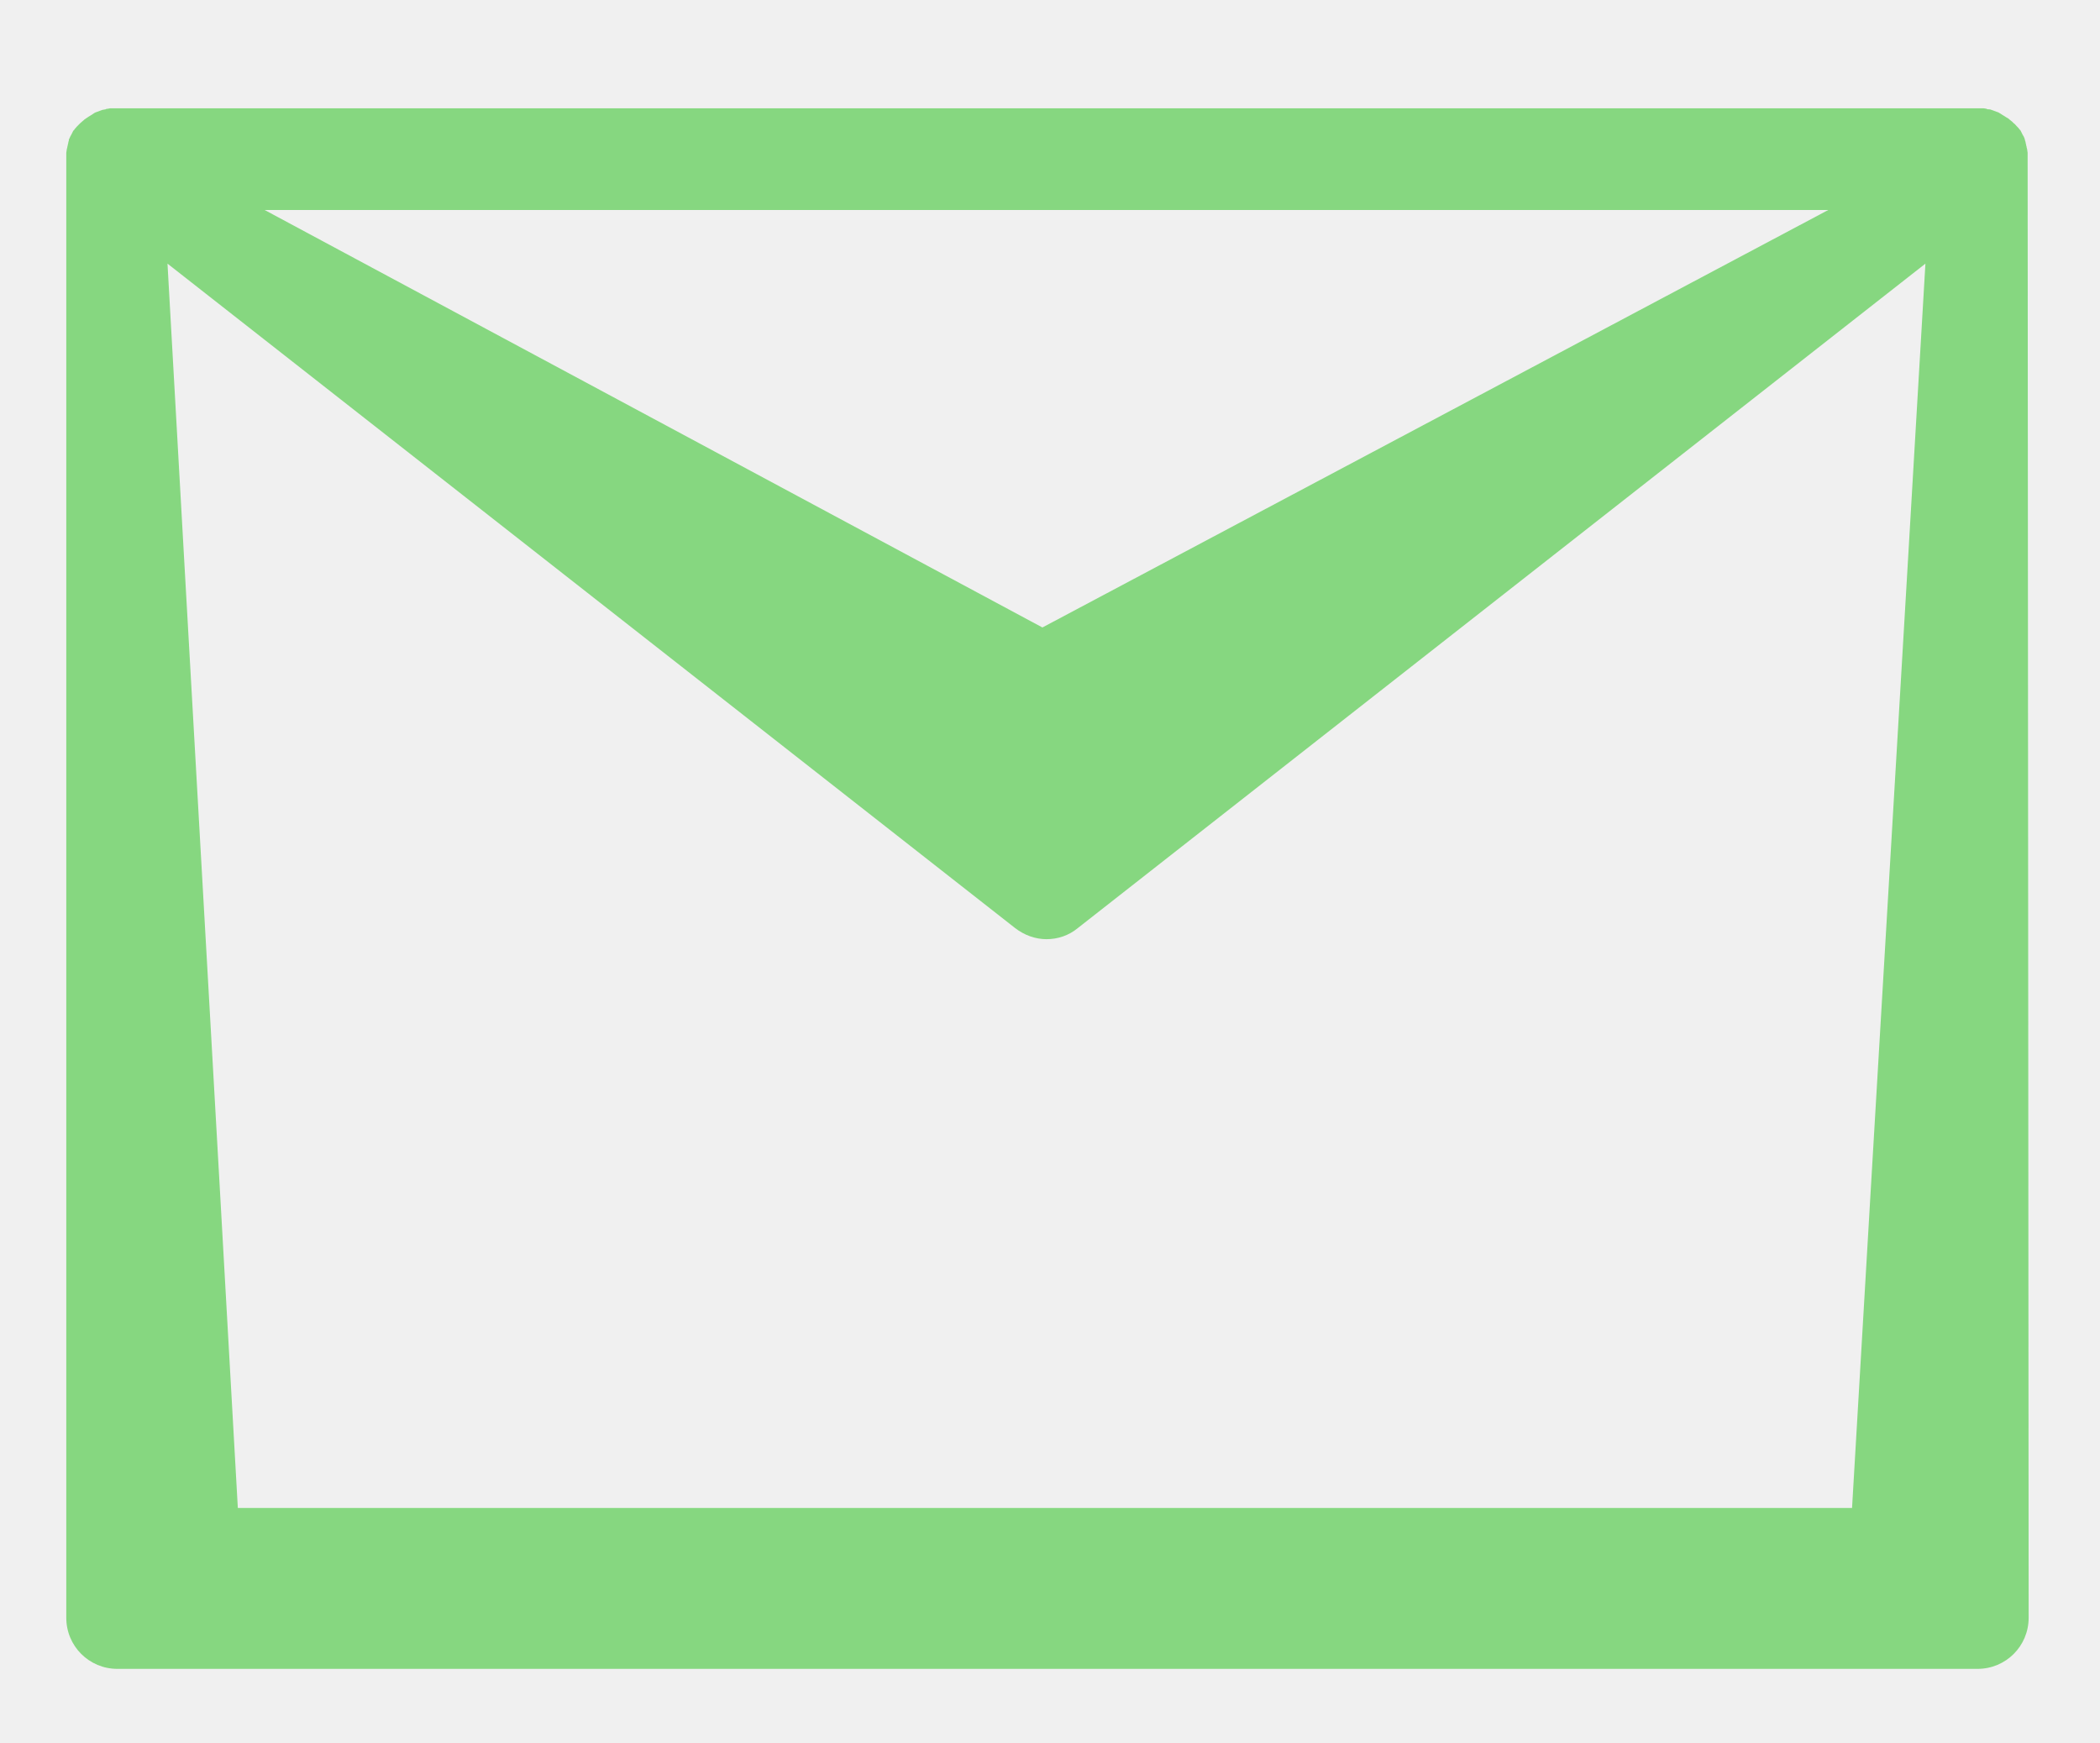
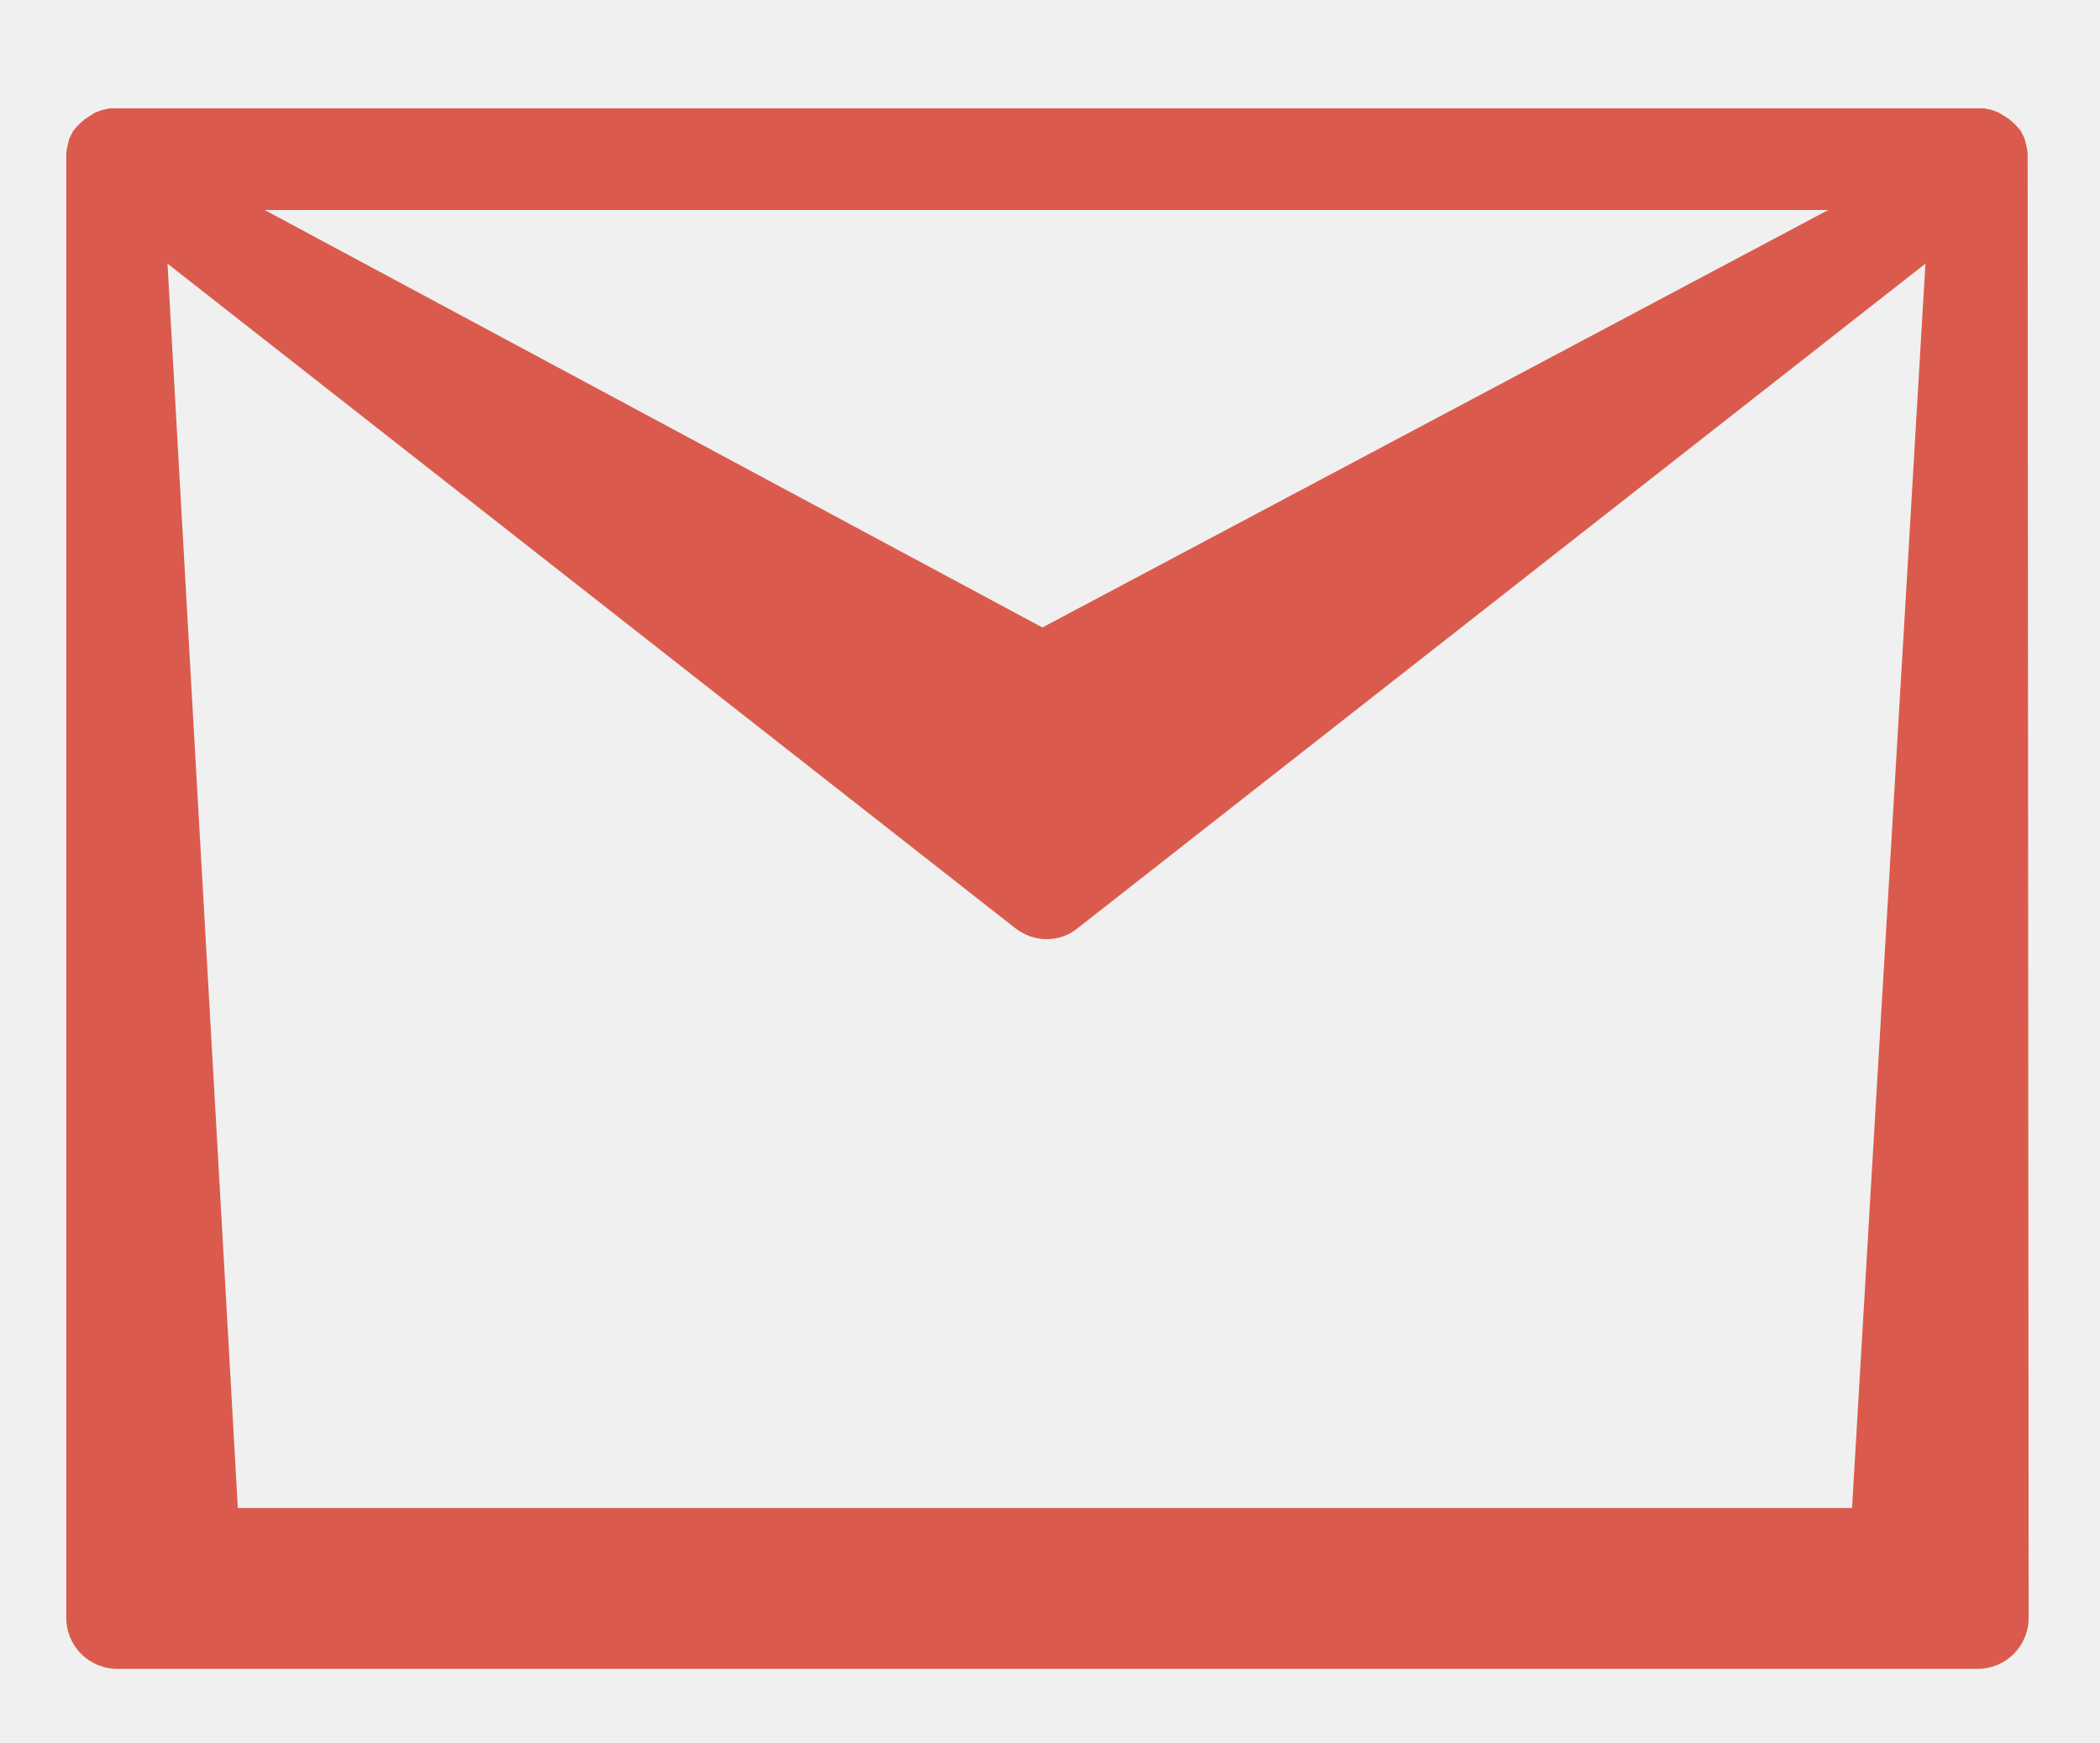
<svg xmlns="http://www.w3.org/2000/svg" version="1.1" id="master-artboard" x="0px" y="0px" viewBox="0 0 415 344.4" style="enable-background:new 0 0 415 344.4;" xml:space="preserve">
  <style type="text/css">
	.st0{fill:#FFFFFF;fill-opacity:0;}
- 	.st1{fill:#86D780;}
+ 	.st1{fill:#DA5B4D;}
</style>
  <rect id="ee-background" class="st0" width="415" height="344.4" />
-   <path class="st1" d="M400.7,31.3c0-0.3,0-0.6,0-0.9c0-0.1,0-0.1,0-0.2c0-0.2-0.1-0.5-0.1-0.7c0-0.1-0.1-0.3-0.1-0.4  c0-0.2-0.1-0.3-0.1-0.5c0-0.1-0.1-0.3-0.1-0.4v-0.1c0-0.1-0.1-0.2-0.1-0.3c0-0.1-0.1-0.3-0.1-0.4c-0.1-0.3-0.2-0.5-0.4-0.8  c0-0.1-0.1-0.1-0.1-0.2c-0.1-0.2-0.2-0.4-0.3-0.6c-0.1-0.1-0.1-0.2-0.2-0.2c-0.1-0.2-0.2-0.3-0.4-0.5c-0.1-0.1-0.1-0.1-0.2-0.2  c-0.2-0.2-0.3-0.4-0.5-0.5l-0.1-0.1c-0.2-0.2-0.4-0.4-0.7-0.6l-0.1-0.1c-0.2-0.2-0.4-0.3-0.6-0.4c-0.1-0.1-0.2-0.1-0.3-0.2  c-0.2-0.1-0.3-0.2-0.5-0.3c-0.1-0.1-0.2-0.1-0.3-0.2c-0.2-0.1-0.3-0.2-0.5-0.3c-0.1,0-0.2-0.1-0.3-0.1c-0.3-0.1-0.5-0.2-0.8-0.3  c-0.1,0-0.2-0.1-0.3-0.1c-0.2-0.1-0.4-0.1-0.6-0.1c-0.1,0-0.2,0-0.3-0.1c-0.2,0-0.4-0.1-0.6-0.1c-0.1,0-0.2,0-0.3,0  c-0.3,0-0.6,0-0.9,0H23c-0.3,0-0.6,0-0.9,0c-0.1,0-0.2,0-0.3,0c-0.2,0-0.4,0.1-0.6,0.1c-0.1,0-0.2,0-0.3,0.1c-0.2,0-0.4,0.1-0.6,0.1  c-0.1,0-0.2,0.1-0.3,0.1c-0.3,0.1-0.5,0.2-0.8,0.3c-0.1,0-0.2,0.1-0.3,0.1c-0.2,0.1-0.4,0.2-0.5,0.3s-0.2,0.1-0.3,0.2  c-0.2,0.1-0.3,0.2-0.5,0.3c-0.1,0.1-0.2,0.1-0.3,0.2c-0.2,0.1-0.4,0.3-0.6,0.4l-0.1,0.1c-0.2,0.2-0.5,0.4-0.7,0.6l-0.1,0.1  c-0.2,0.2-0.3,0.3-0.5,0.5c-0.1,0.1-0.1,0.1-0.2,0.2c-0.1,0.2-0.3,0.3-0.4,0.5c-0.1,0.1-0.1,0.2-0.2,0.2c-0.1,0.2-0.2,0.4-0.3,0.6  c0,0.1-0.1,0.1-0.1,0.2c-0.1,0.2-0.3,0.5-0.4,0.8c-0.1,0.1-0.1,0.3-0.1,0.4c0,0.1-0.1,0.2-0.1,0.3v0.1c0,0.1-0.1,0.3-0.1,0.4  c0,0.2-0.1,0.3-0.1,0.5c0,0.1-0.1,0.3-0.1,0.4c0,0.2-0.1,0.5-0.1,0.7c0,0.1,0,0.1,0,0.2c0,0.3,0,0.6,0,0.9v0.1v288.3  c0,5.6,4.5,10.1,10.1,10.1h367.6c5.6,0,10.1-4.5,10.1-10.1L400.7,31.3C400.7,31.4,400.7,31.3,400.7,31.3z M361.3,41.5  C309.5,69,257.8,96.5,206,124C154.8,96.5,103.5,69,52.3,41.5H361.3z M47,298c-4.6-82-9.3-163.9-13.9-245.9l167.5,131.3  c1.8,1.4,4,2.2,6.2,2.2s4.4-0.7,6.2-2.2L380.5,52.1c-4.8,82-9.7,163.9-14.5,245.9C259.7,298,153.3,298,47,298z" />
+   <path class="st1" d="M400.7,31.3c0-0.3,0-0.6,0-0.9c0-0.1,0-0.1,0-0.2c0-0.2-0.1-0.5-0.1-0.7c0-0.1-0.1-0.3-0.1-0.4  c0-0.2-0.1-0.3-0.1-0.5c0-0.1-0.1-0.3-0.1-0.4v-0.1c0-0.1-0.1-0.2-0.1-0.3c0-0.1-0.1-0.3-0.1-0.4c-0.1-0.3-0.2-0.5-0.4-0.8  c0-0.1-0.1-0.1-0.1-0.2c-0.1-0.2-0.2-0.4-0.3-0.6c-0.1-0.1-0.1-0.2-0.2-0.2c-0.1-0.2-0.2-0.3-0.4-0.5c-0.1-0.1-0.1-0.1-0.2-0.2  c-0.2-0.2-0.3-0.4-0.5-0.5l-0.1-0.1c-0.2-0.2-0.4-0.4-0.7-0.6l-0.1-0.1c-0.2-0.2-0.4-0.3-0.6-0.4c-0.1-0.1-0.2-0.1-0.3-0.2  c-0.2-0.1-0.3-0.2-0.5-0.3c-0.1-0.1-0.2-0.1-0.3-0.2c-0.2-0.1-0.3-0.2-0.5-0.3c-0.1,0-0.2-0.1-0.3-0.1c-0.3-0.1-0.5-0.2-0.8-0.3  c-0.1,0-0.2-0.1-0.3-0.1c-0.2-0.1-0.4-0.1-0.6-0.1c-0.1,0-0.2,0-0.3-0.1c-0.2,0-0.4-0.1-0.6-0.1c-0.1,0-0.2,0-0.3,0  c-0.3,0-0.6,0-0.9,0H23c-0.3,0-0.6,0-0.9,0c-0.1,0-0.2,0-0.3,0c-0.2,0-0.4,0.1-0.6,0.1c-0.1,0-0.2,0-0.3,0.1c-0.2,0-0.4,0.1-0.6,0.1  c-0.1,0-0.2,0.1-0.3,0.1c-0.3,0.1-0.5,0.2-0.8,0.3c-0.1,0-0.2,0.1-0.3,0.1c-0.2,0.1-0.4,0.2-0.5,0.3s-0.2,0.1-0.3,0.2  c-0.2,0.1-0.3,0.2-0.5,0.3c-0.1,0.1-0.2,0.1-0.3,0.2c-0.2,0.1-0.4,0.3-0.6,0.4l-0.1,0.1c-0.2,0.2-0.5,0.4-0.7,0.6l-0.1,0.1  c-0.2,0.2-0.3,0.3-0.5,0.5c-0.1,0.1-0.1,0.1-0.2,0.2c-0.1,0.2-0.3,0.3-0.4,0.5c-0.1,0.1-0.1,0.2-0.2,0.2c-0.1,0.2-0.2,0.4-0.3,0.6  c0,0.1-0.1,0.1-0.1,0.2c-0.1,0.2-0.3,0.5-0.4,0.8c-0.1,0.1-0.1,0.3-0.1,0.4s-0.1,0.2-0.1,0.3v0.1c0,0.1-0.1,0.3-0.1,0.4  c0,0.2-0.1,0.3-0.1,0.5c0,0.1-0.1,0.3-0.1,0.4c0,0.2-0.1,0.5-0.1,0.7c0,0.1,0,0.1,0,0.2c0,0.3,0,0.6,0,0.9v0.1v288.3  c0,5.6,4.5,10.1,10.1,10.1h367.6c5.6,0,10.1-4.5,10.1-10.1L400.7,31.3C400.7,31.4,400.7,31.3,400.7,31.3z M361.3,41.5  C309.5,69,257.8,96.5,206,124C154.8,96.5,103.5,69,52.3,41.5H361.3z M47,298c-4.6-82-9.3-163.9-13.9-245.9l167.5,131.3  c1.8,1.4,4,2.2,6.2,2.2s4.4-0.7,6.2-2.2L380.5,52.1c-4.8,82-9.7,163.9-14.5,245.9C259.7,298,153.3,298,47,298z" />
</svg>
